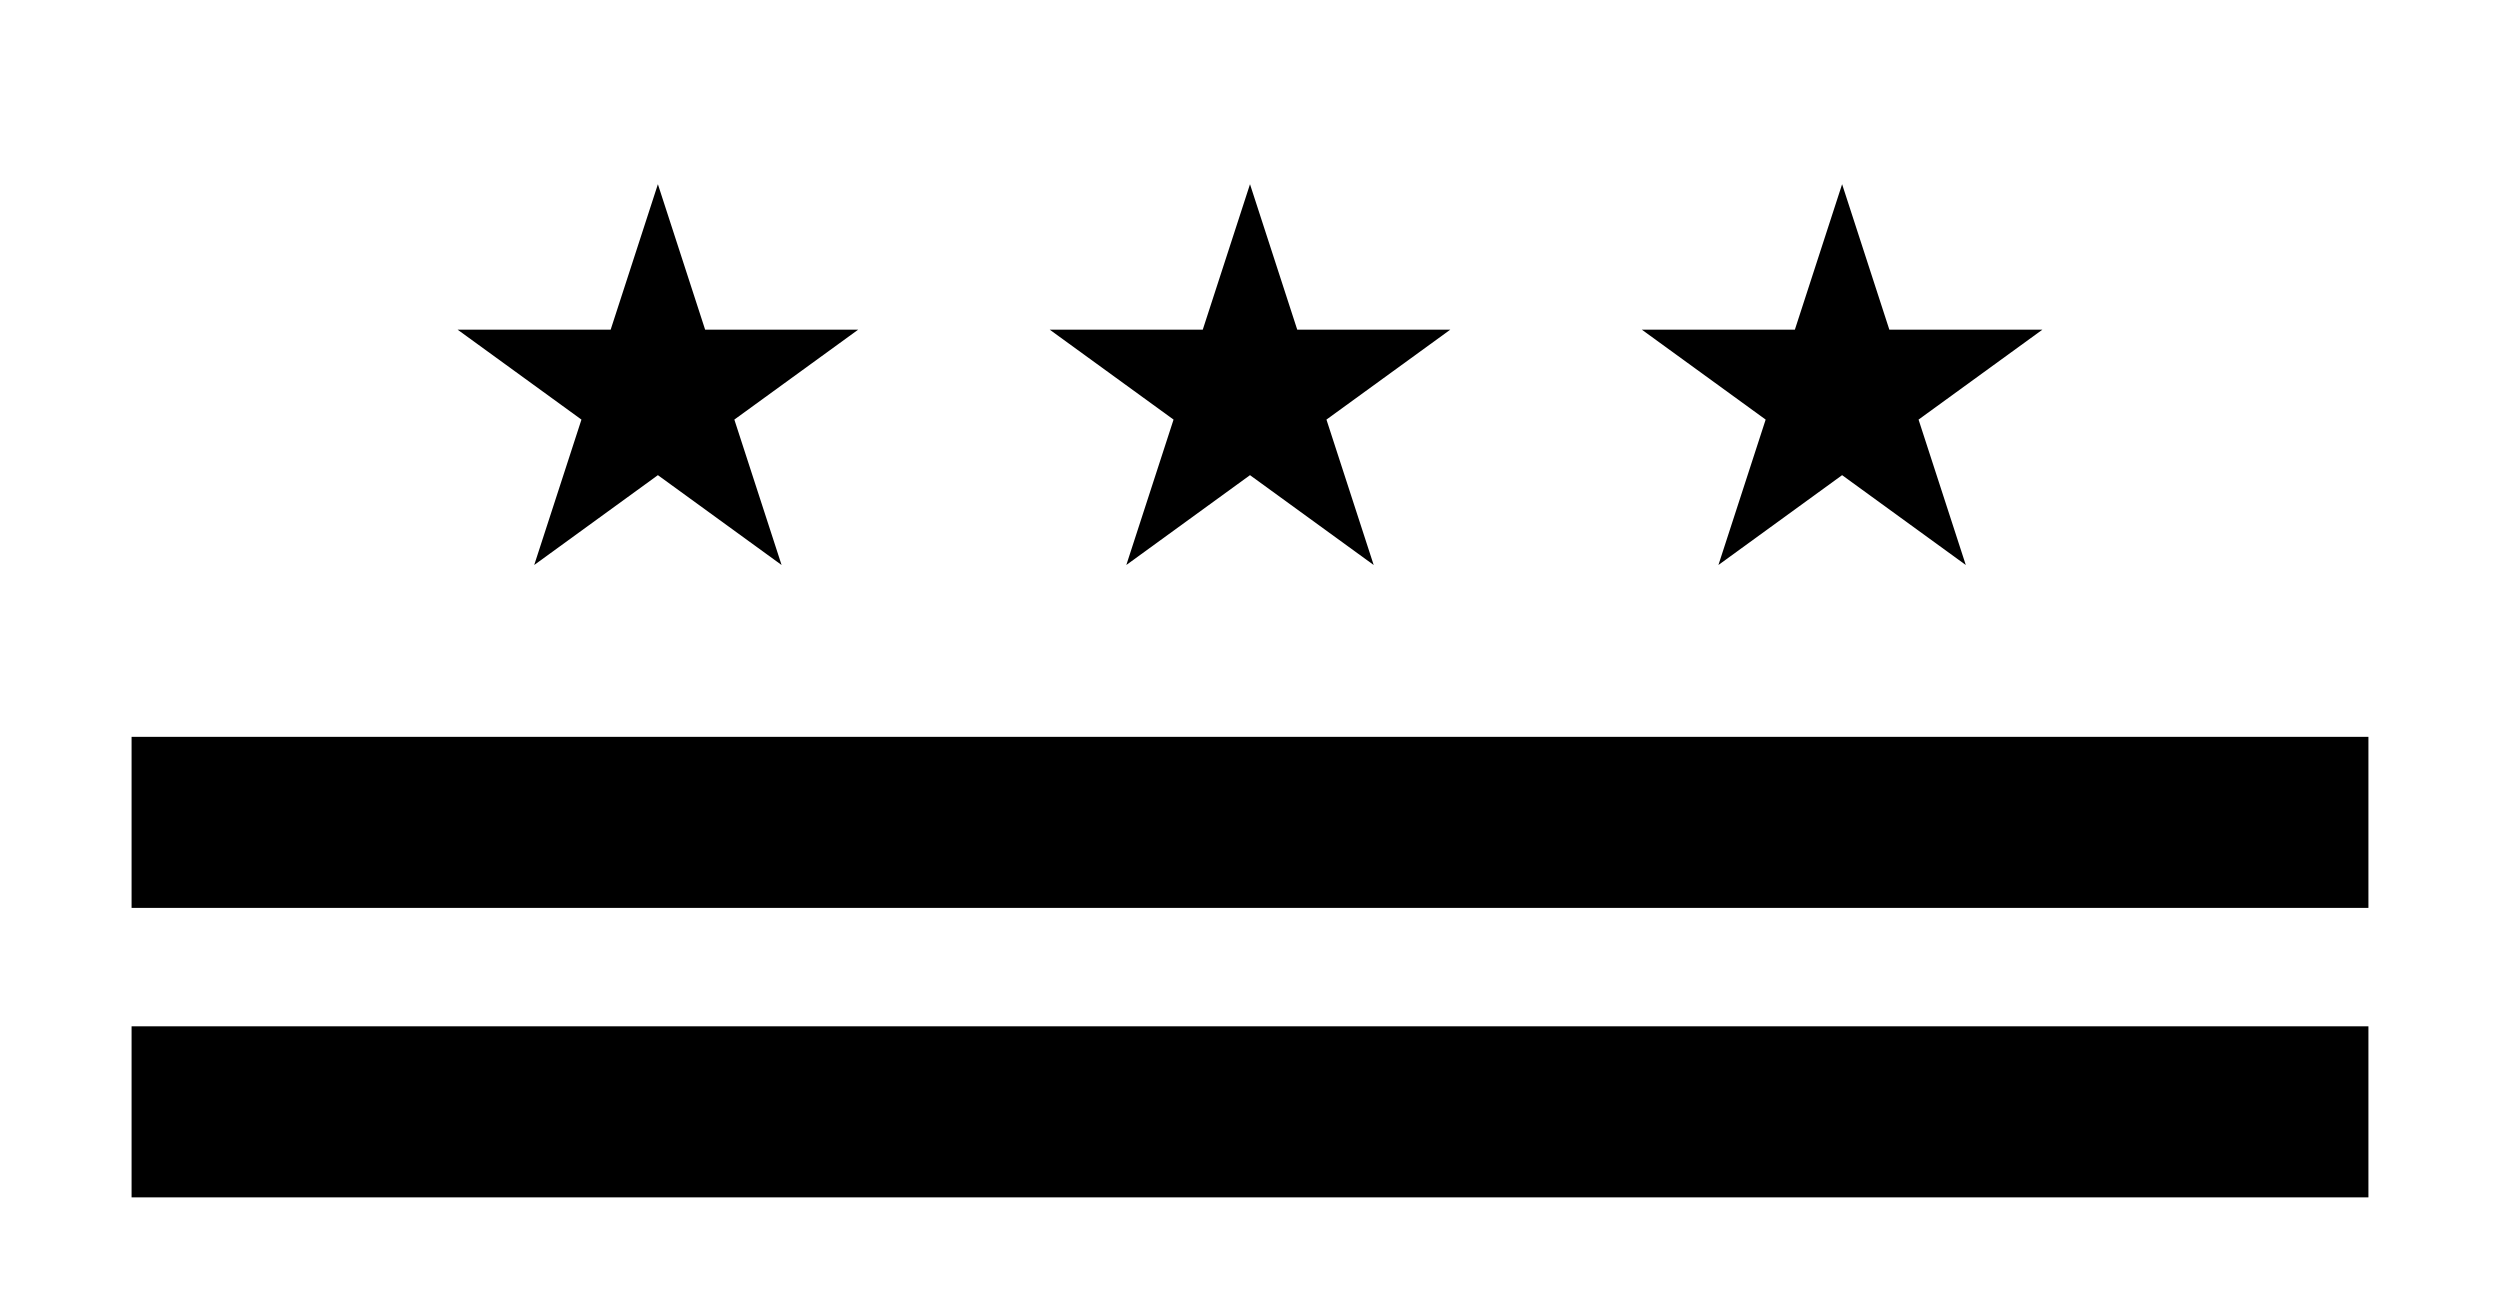
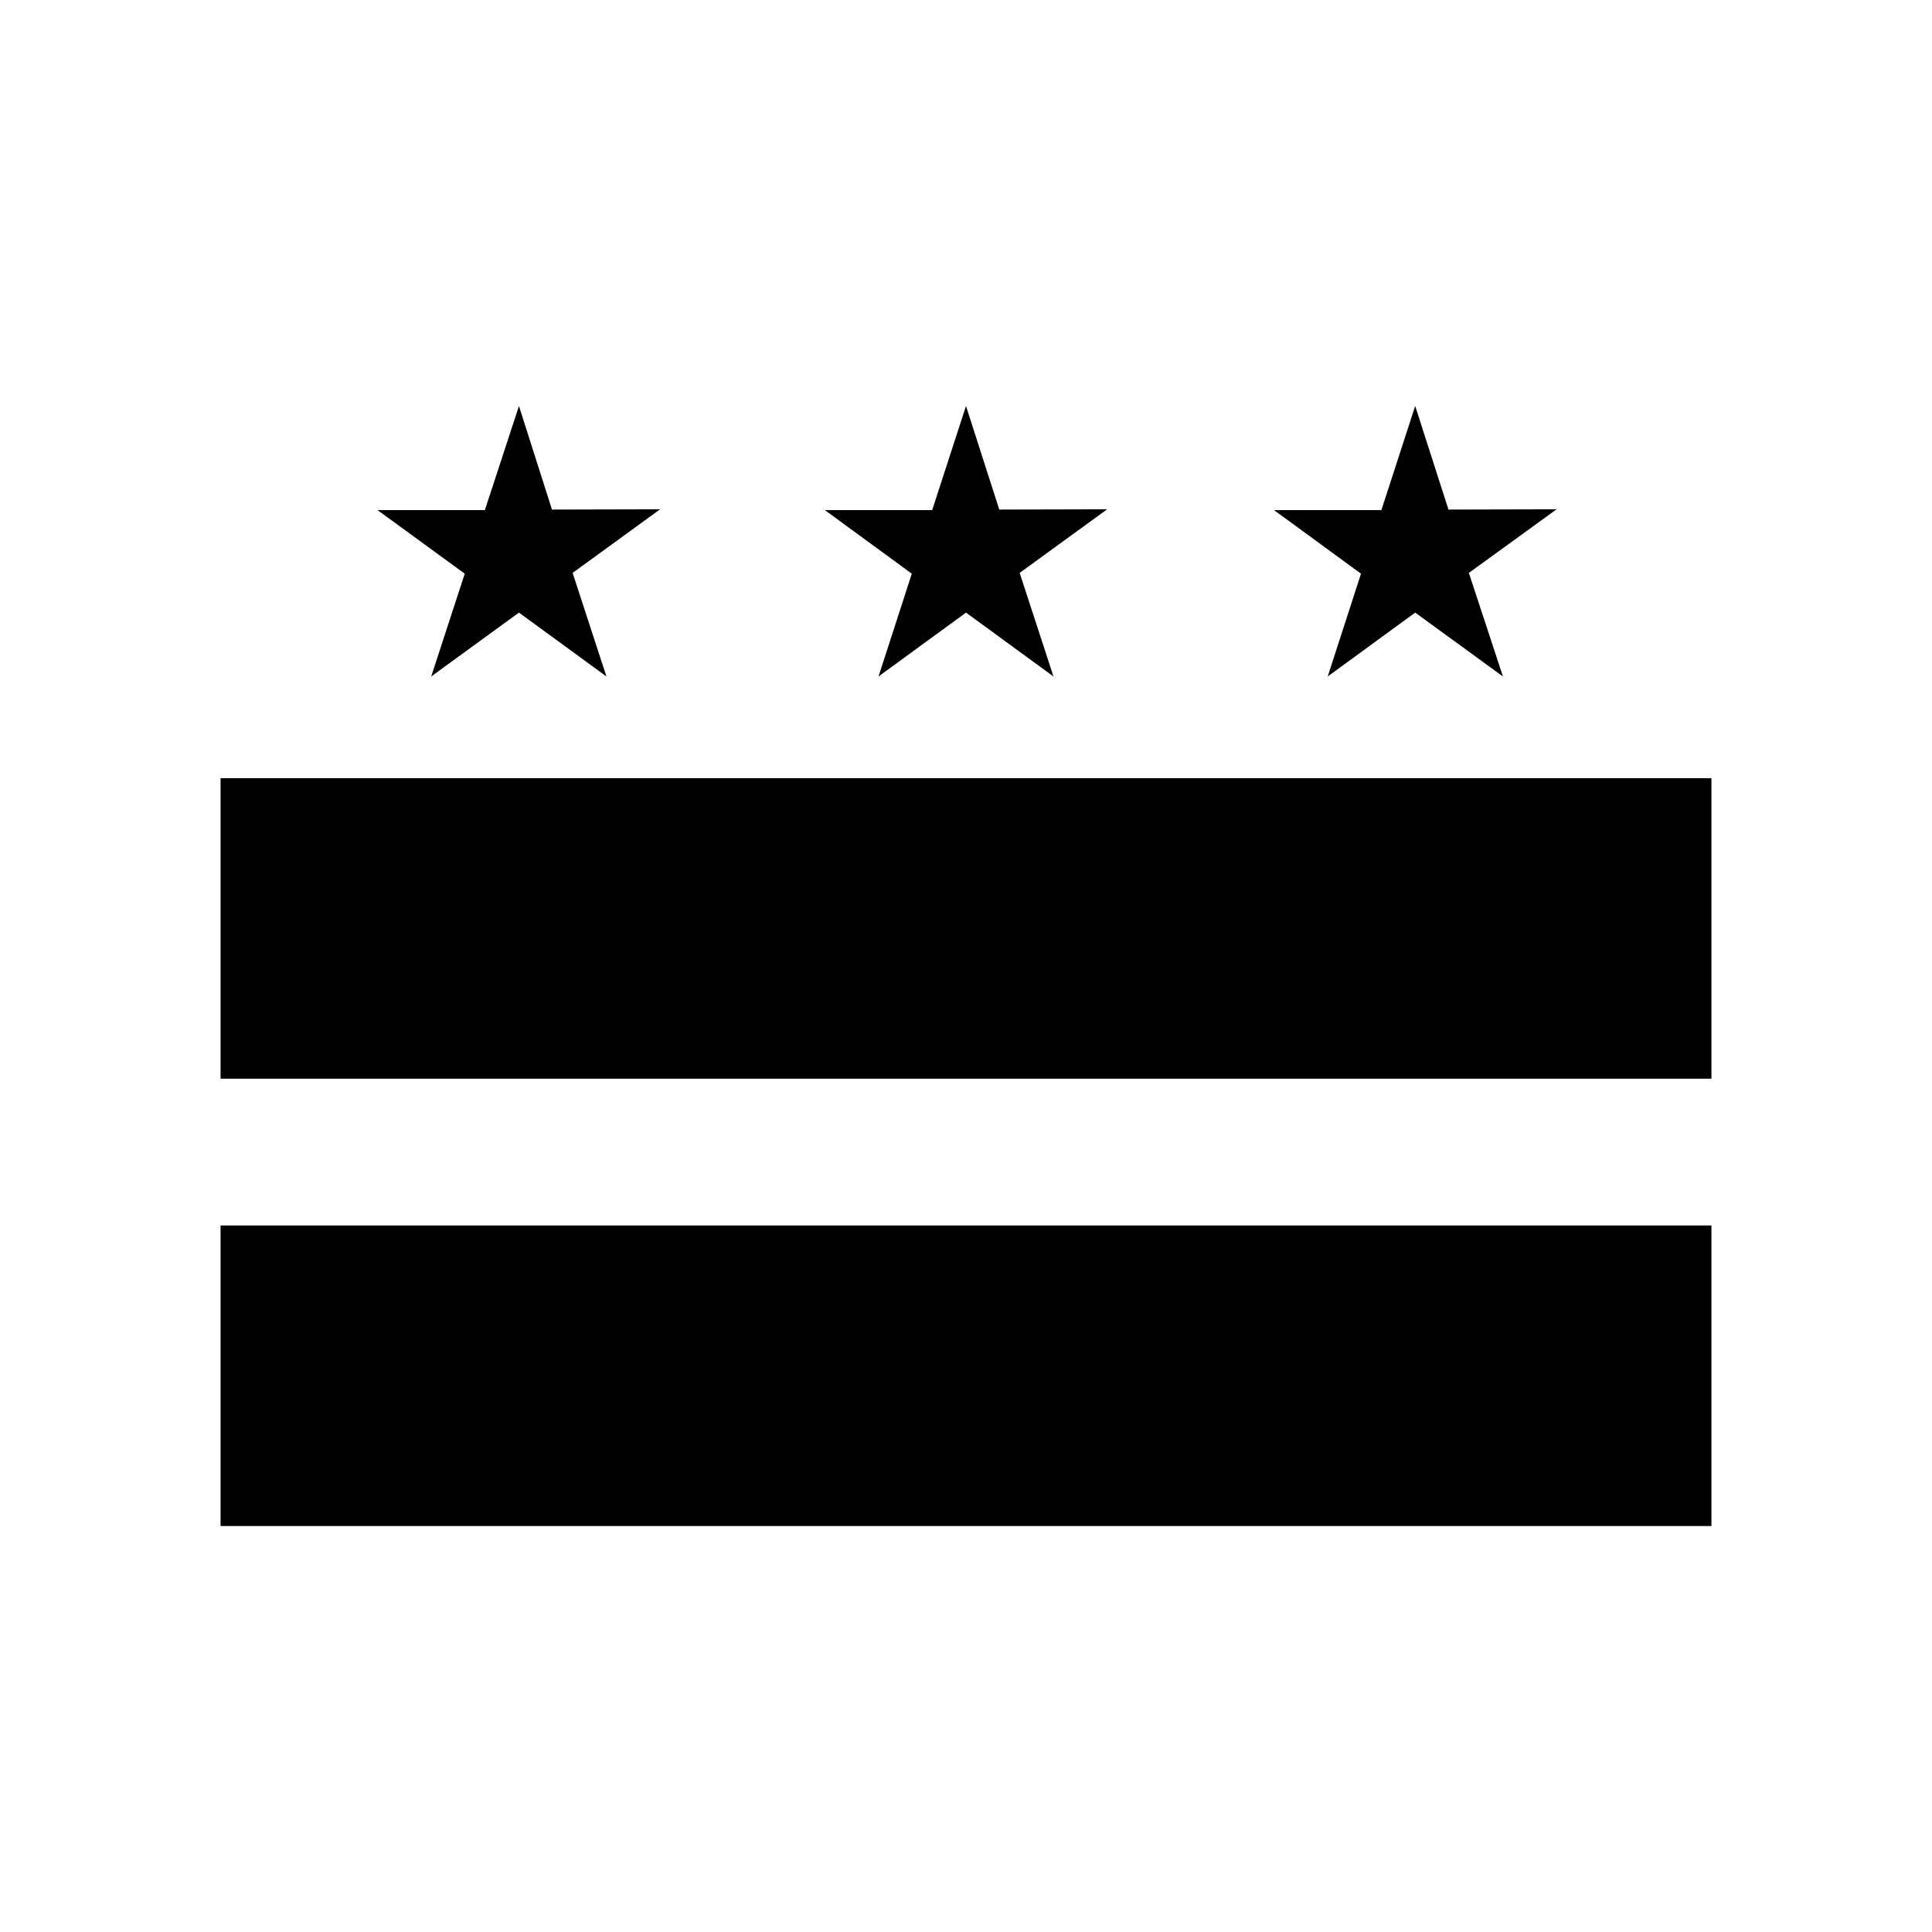
- <svg xmlns="http://www.w3.org/2000/svg" viewBox="0 0 190 100" fill="currentColor" role="img" aria-label="District of Columbia flag">
-   <g>
-     <polygon transform="translate(50,30)" points="0,-16 3.59,-4.945 15.22,-4.944 5.81,1.889 9.40,12.94 0,6.112 -9.40,12.94 -5.81,1.889 -15.22,-4.944 -3.59,-4.945" />
-     <polygon transform="translate(95,30)" points="0,-16 3.59,-4.945 15.22,-4.944 5.81,1.889 9.40,12.94 0,6.112 -9.40,12.94 -5.81,1.889 -15.22,-4.944 -3.59,-4.945" />
-     <polygon transform="translate(140,30)" points="0,-16 3.59,-4.945 15.22,-4.944 5.81,1.889 9.40,12.94 0,6.112 -9.40,12.94 -5.81,1.889 -15.22,-4.944 -3.59,-4.945" />
-   </g>
-   <rect x="10" y="56" width="170" height="13" />
-   <rect x="10" y="78" width="170" height="13" />
+ <svg xmlns="http://www.w3.org/2000/svg" fill="#000000" width="800px" height="800px" viewBox="0 -8 72 72" id="Layer_1" data-name="Layer 1">
+   <polygon points="19.34 7.13 20.57 10.99 24.6 10.98 21.34 13.35 22.6 17.21 19.34 14.83 16.07 17.21 17.32 13.38 14.07 11.01 18.07 11.01 19.34 7.13" />
+   <polygon points="36 7.13 37.24 10.99 41.26 10.98 38 13.35 39.26 17.21 36 14.83 32.74 17.21 33.98 13.38 30.74 11.01 34.74 11.01 36 7.13" />
+   <polygon points="52.74 7.13 53.98 10.99 58.01 10.98 54.74 13.35 56.01 17.21 52.74 14.83 49.48 17.21 50.72 13.38 47.48 11.01 51.48 11.01 52.74 7.13" />
+   <rect x="8.22" y="21" width="55.56" height="11.2" />
+   <rect x="8.22" y="37.67" width="55.56" height="11.2" />
</svg>
